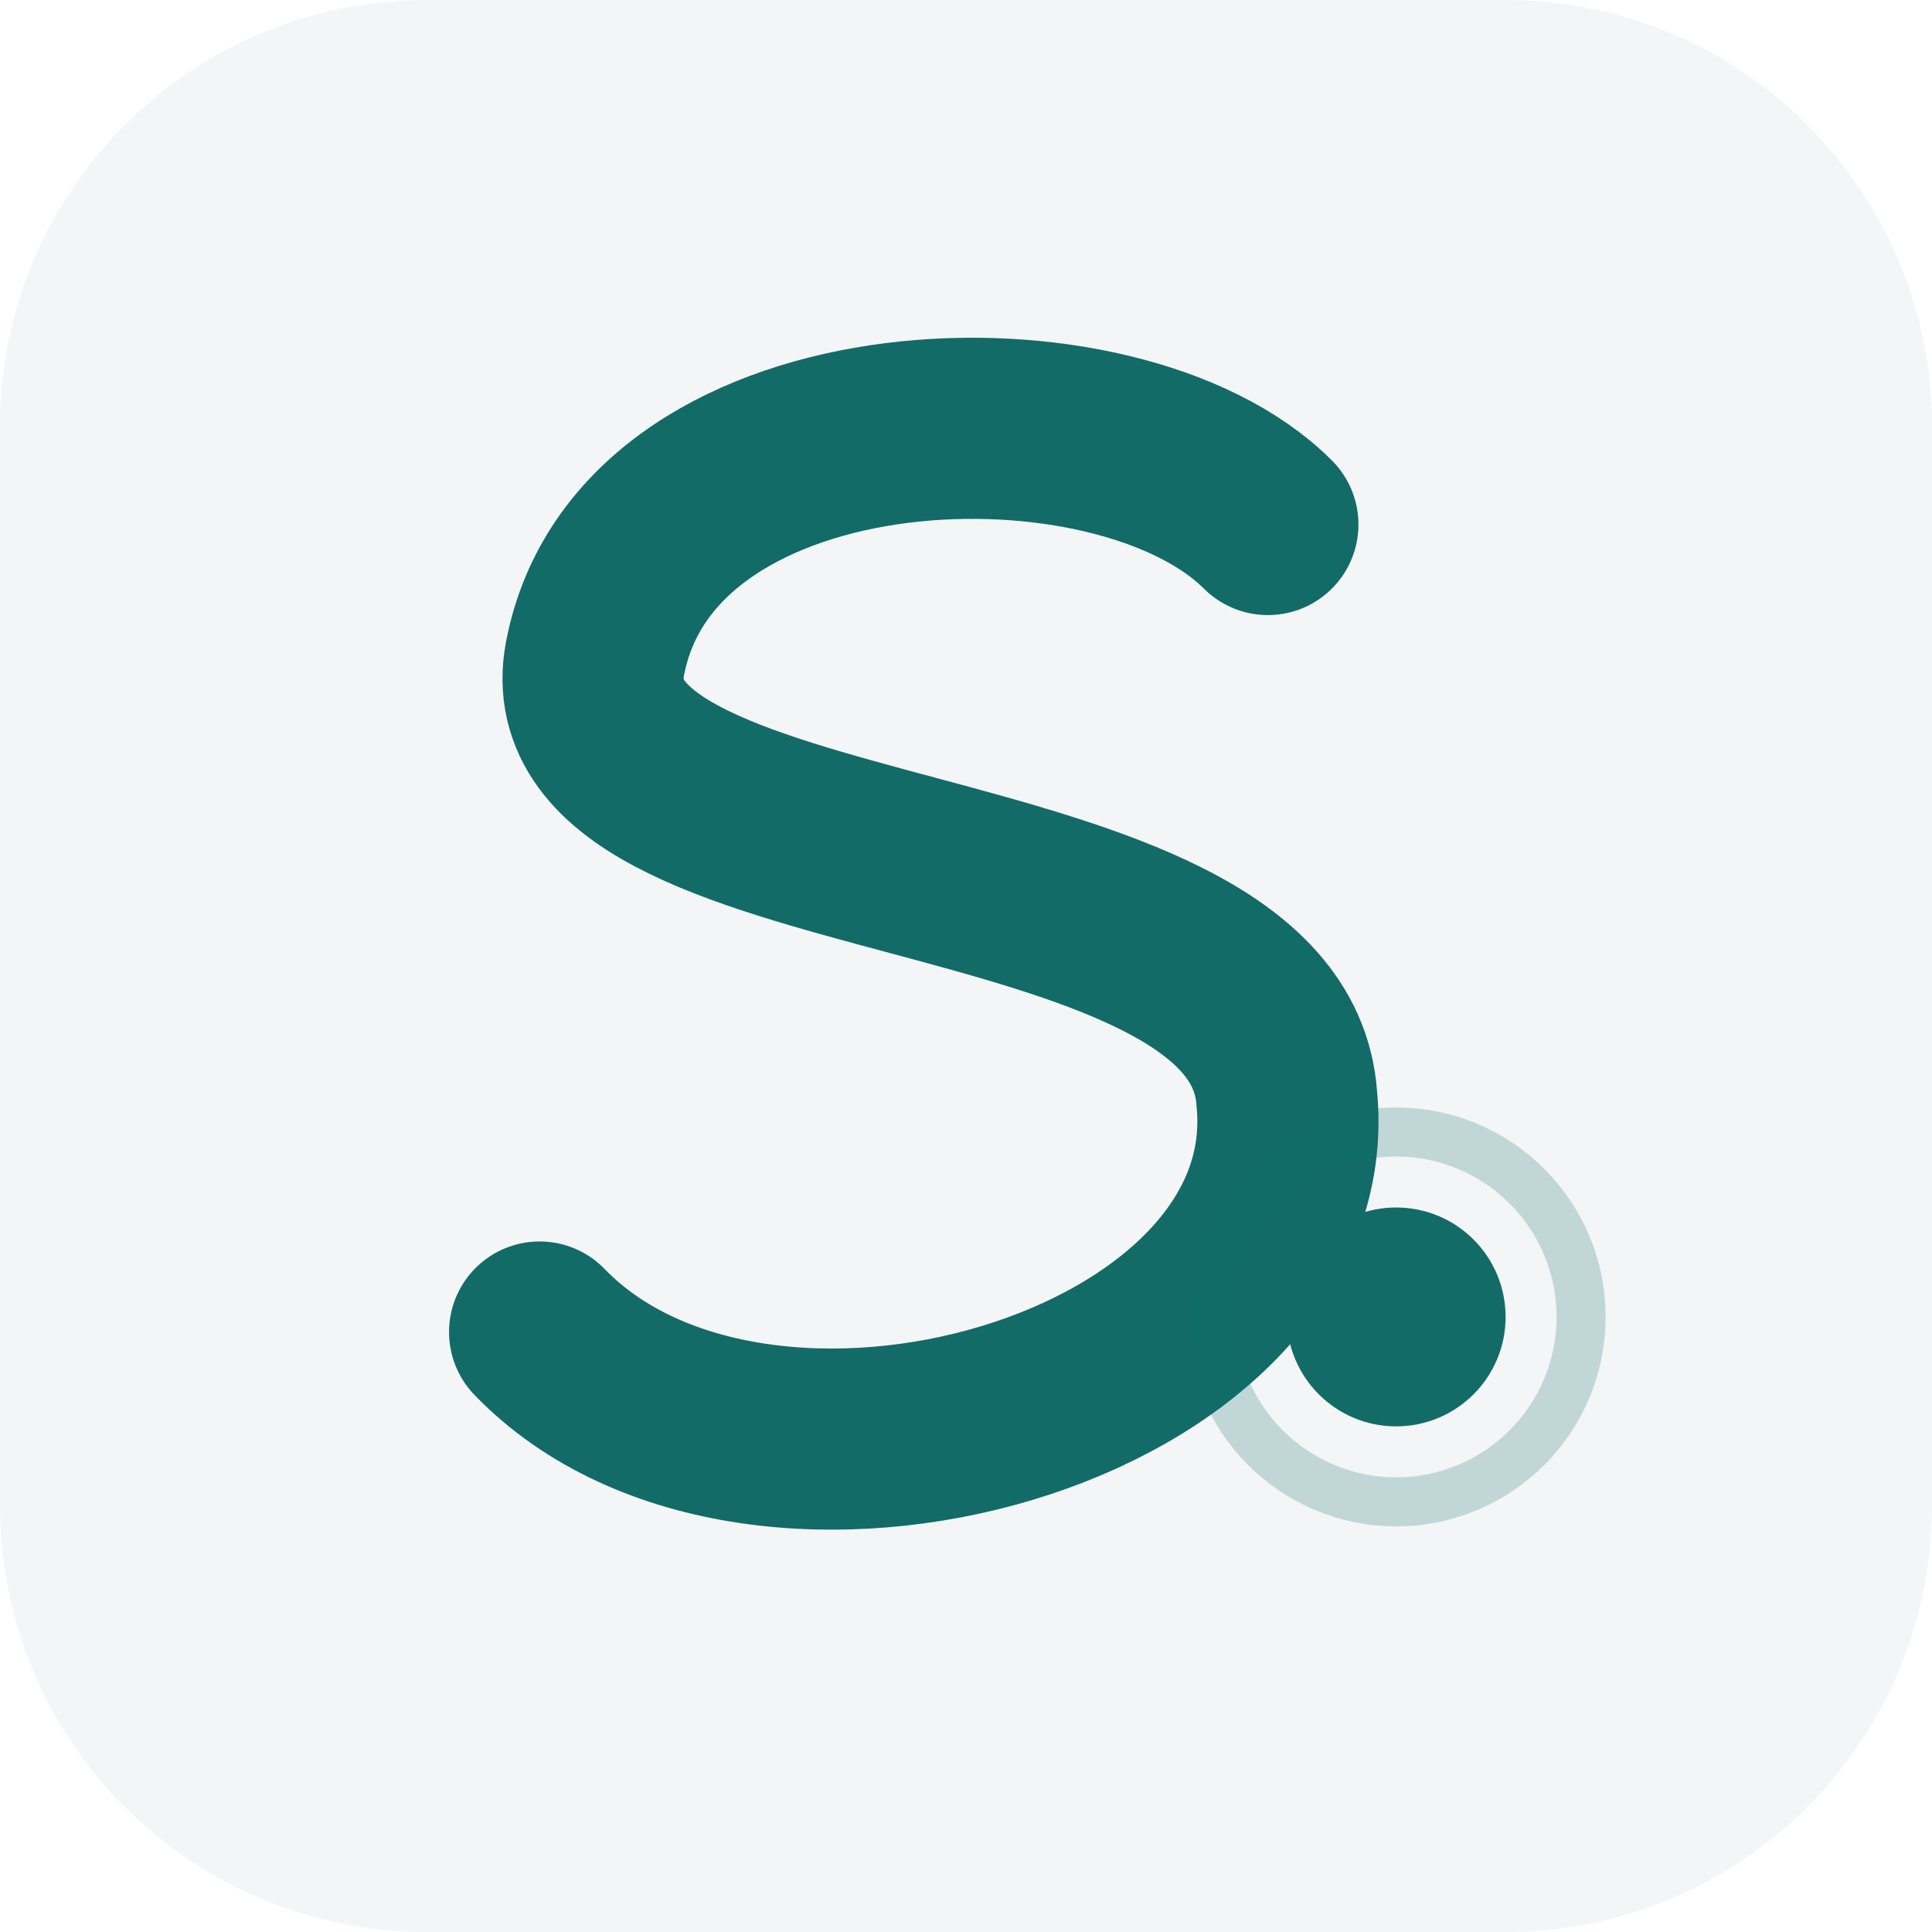
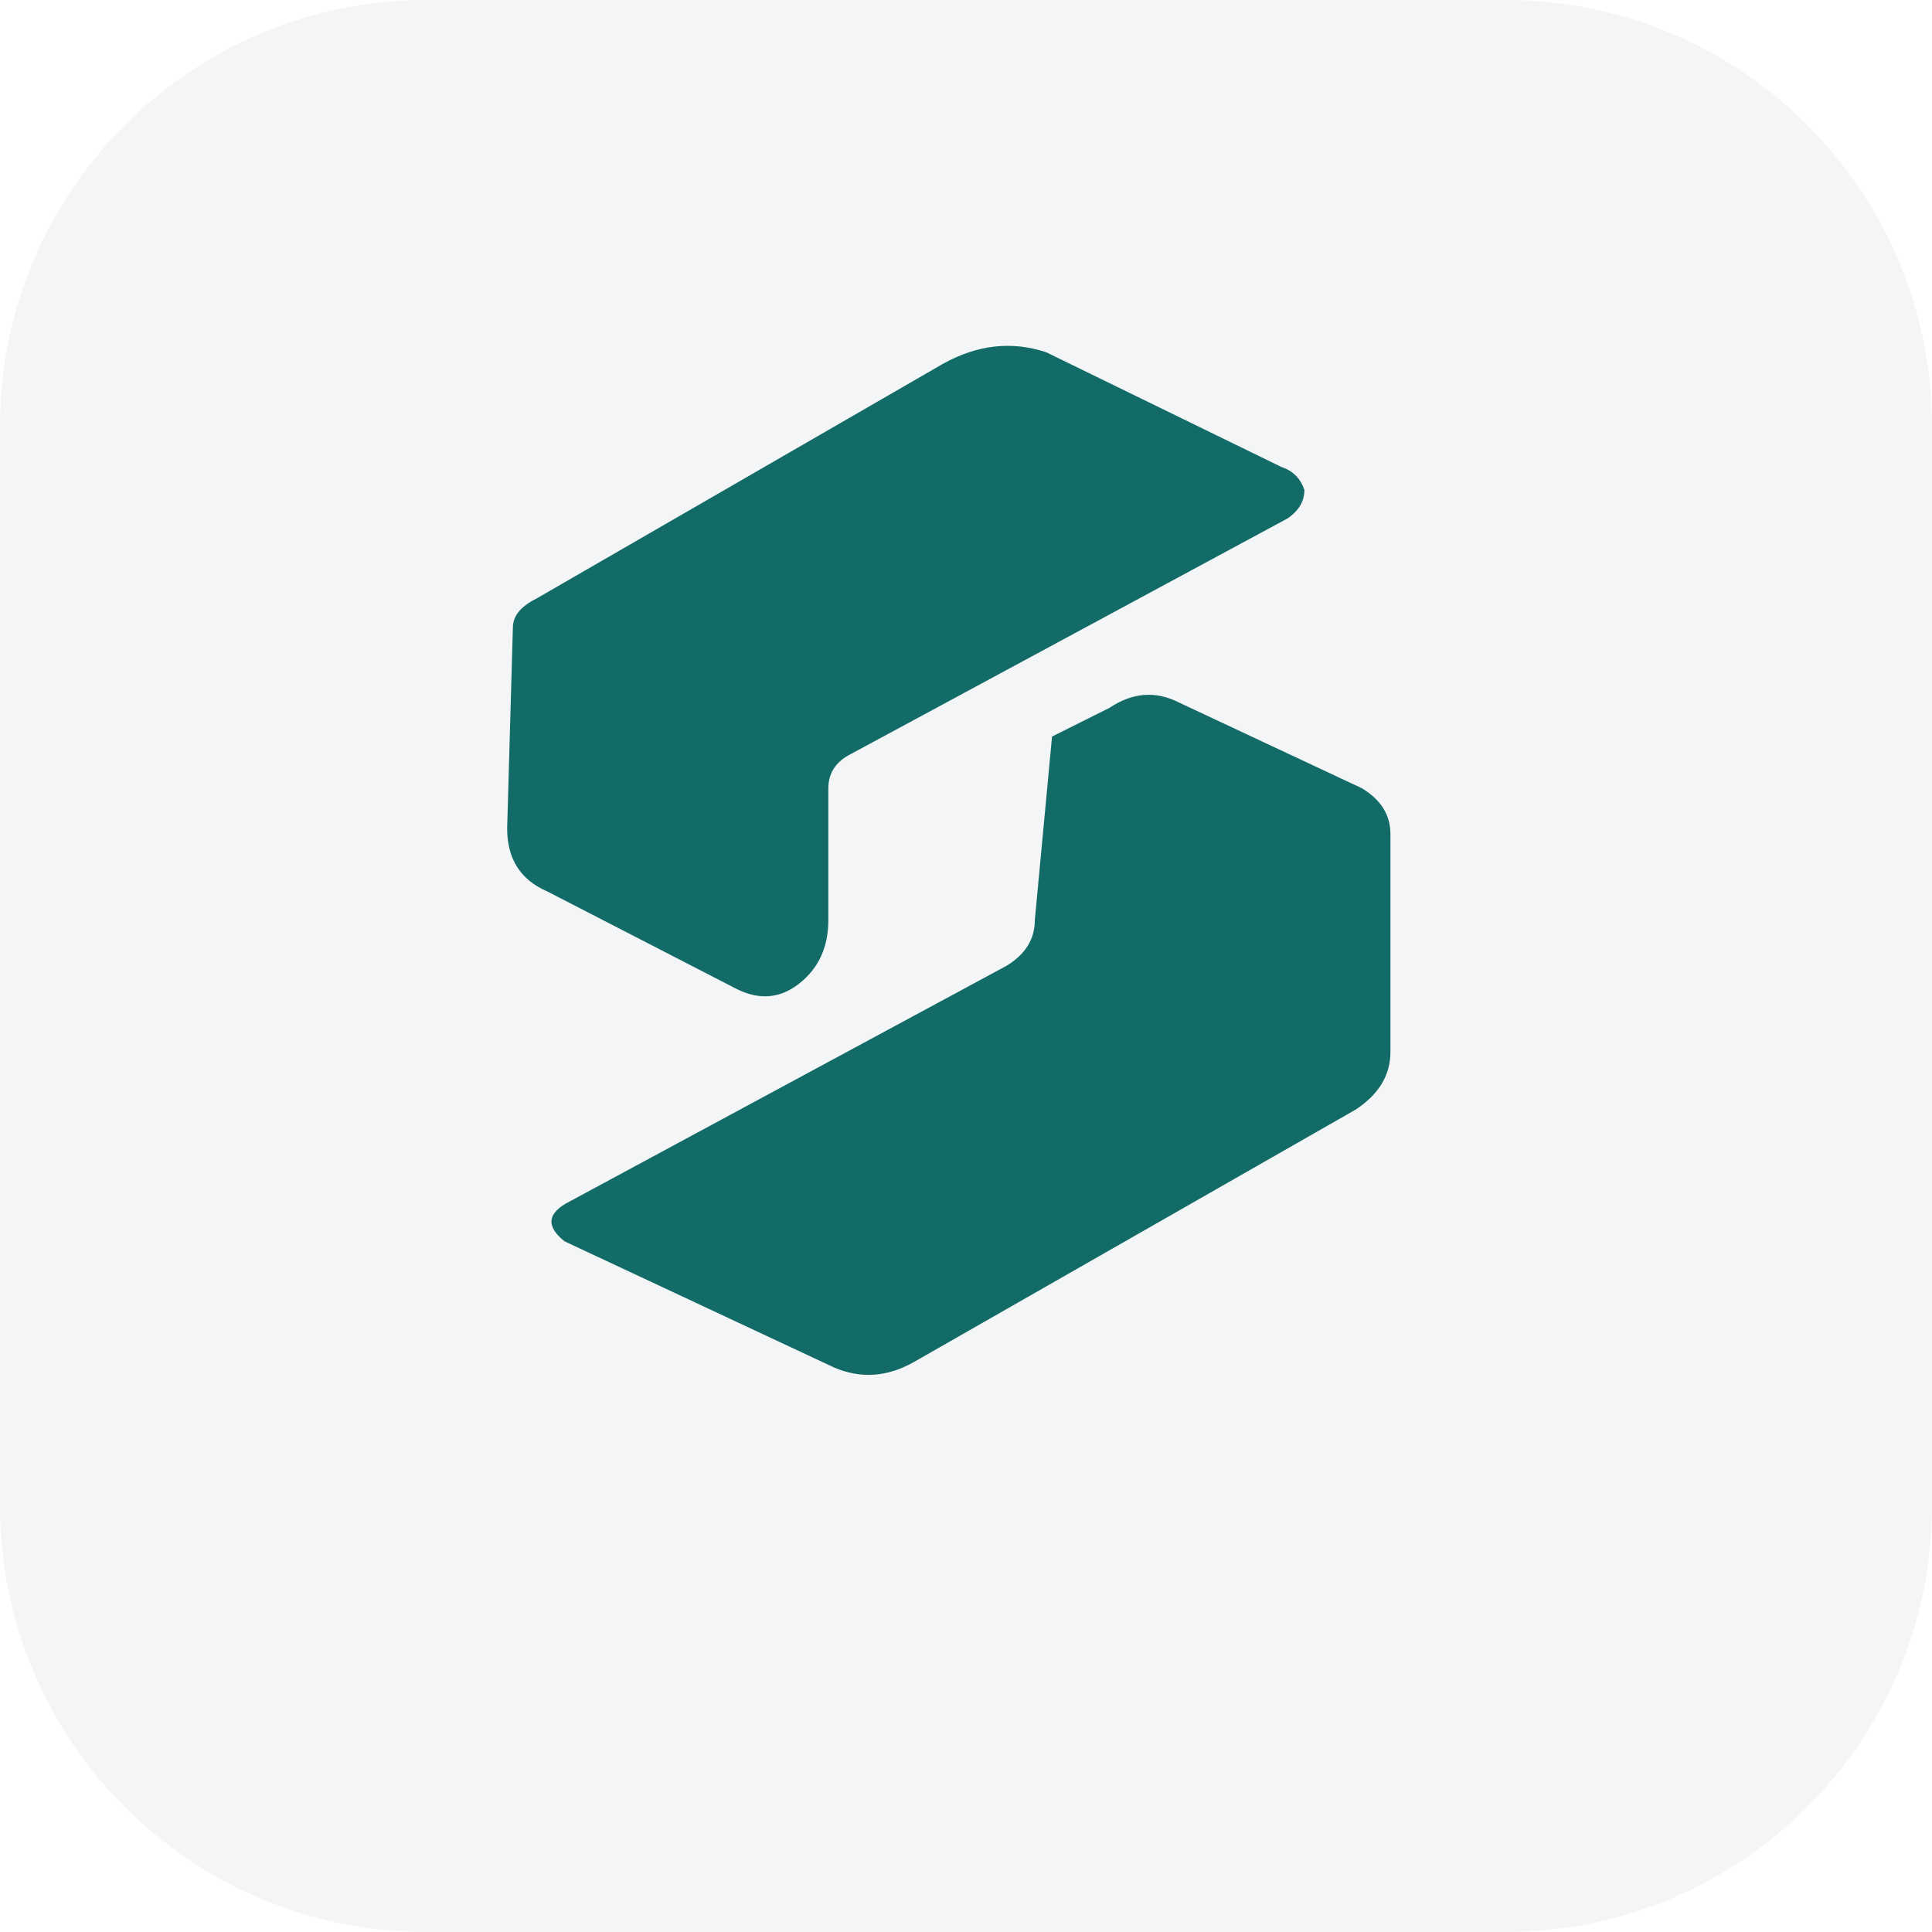
<svg xmlns="http://www.w3.org/2000/svg" viewBox="0 0 512 512" fill="none">
  <rect width="512" height="512" rx="113" fill="#F3F5F7" />
-   <path d="M336 139C296 99 173 103 158 173C143 237 336 220 341 291C349 371 201 413 143 353" stroke="#126B67" stroke-width="48" stroke-linecap="round" />
-   <circle cx="370" cy="349" r="29" fill="#126B67" />
-   <circle cx="370" cy="349" r="49" stroke="#126B67" stroke-opacity=".22" stroke-width="13" />
+   <g transform="translate(61.44 61.44) scale(1.52)">
+     <path d="M183 41 Q186 42 187 45 Q187 48 184 50 L108 91 Q104 93 104 97 L104 120 Q104 127 99 131 Q94 135 88 132 L55 115 Q48 112 48 104 L49 69 Q49 66 53 64 L124 23 Q133 18 142 21 Z" fill="#126B67" />
+     <path d="M202 105 Q202 100 197 97 L165 82 Q159 79 153 83 L143 88 L140 120 Q140 125 135 128 L59 169 Q53 172 58 176 L105 198 Q112 201 119 197 L196 153 Q202 149 202 143 Z" fill="#126B67" />
+   </g>
</svg>
